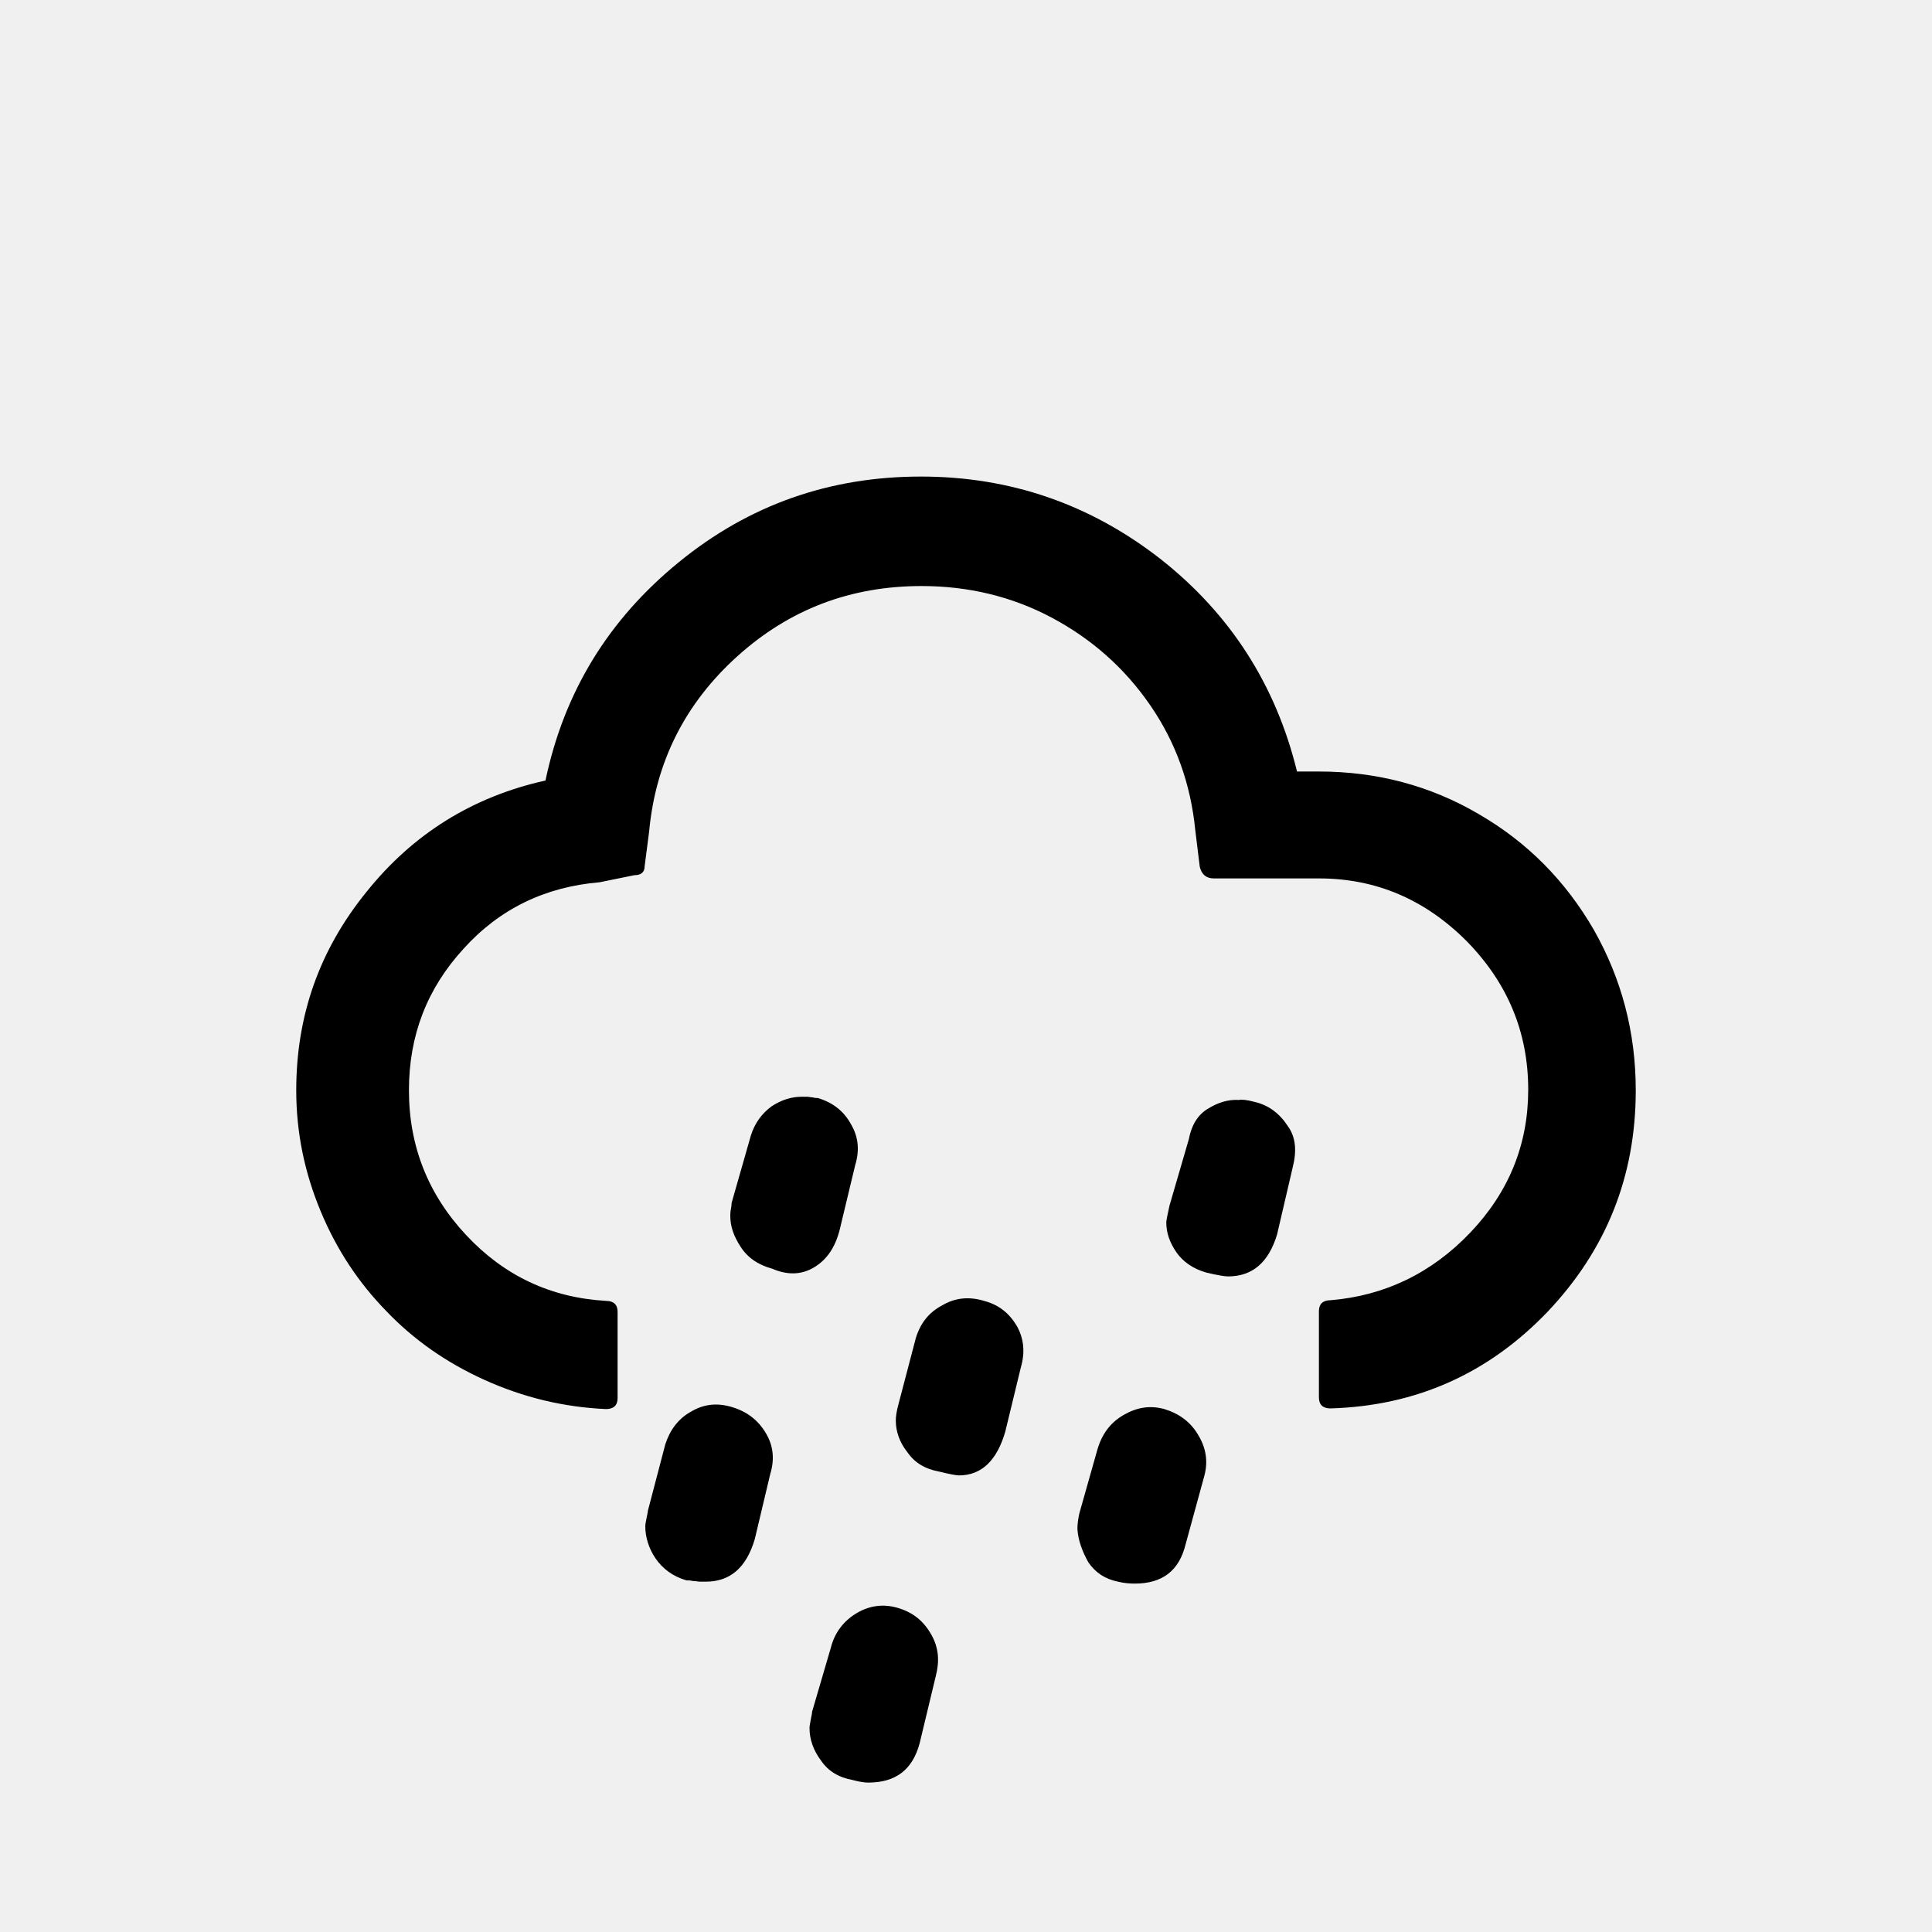
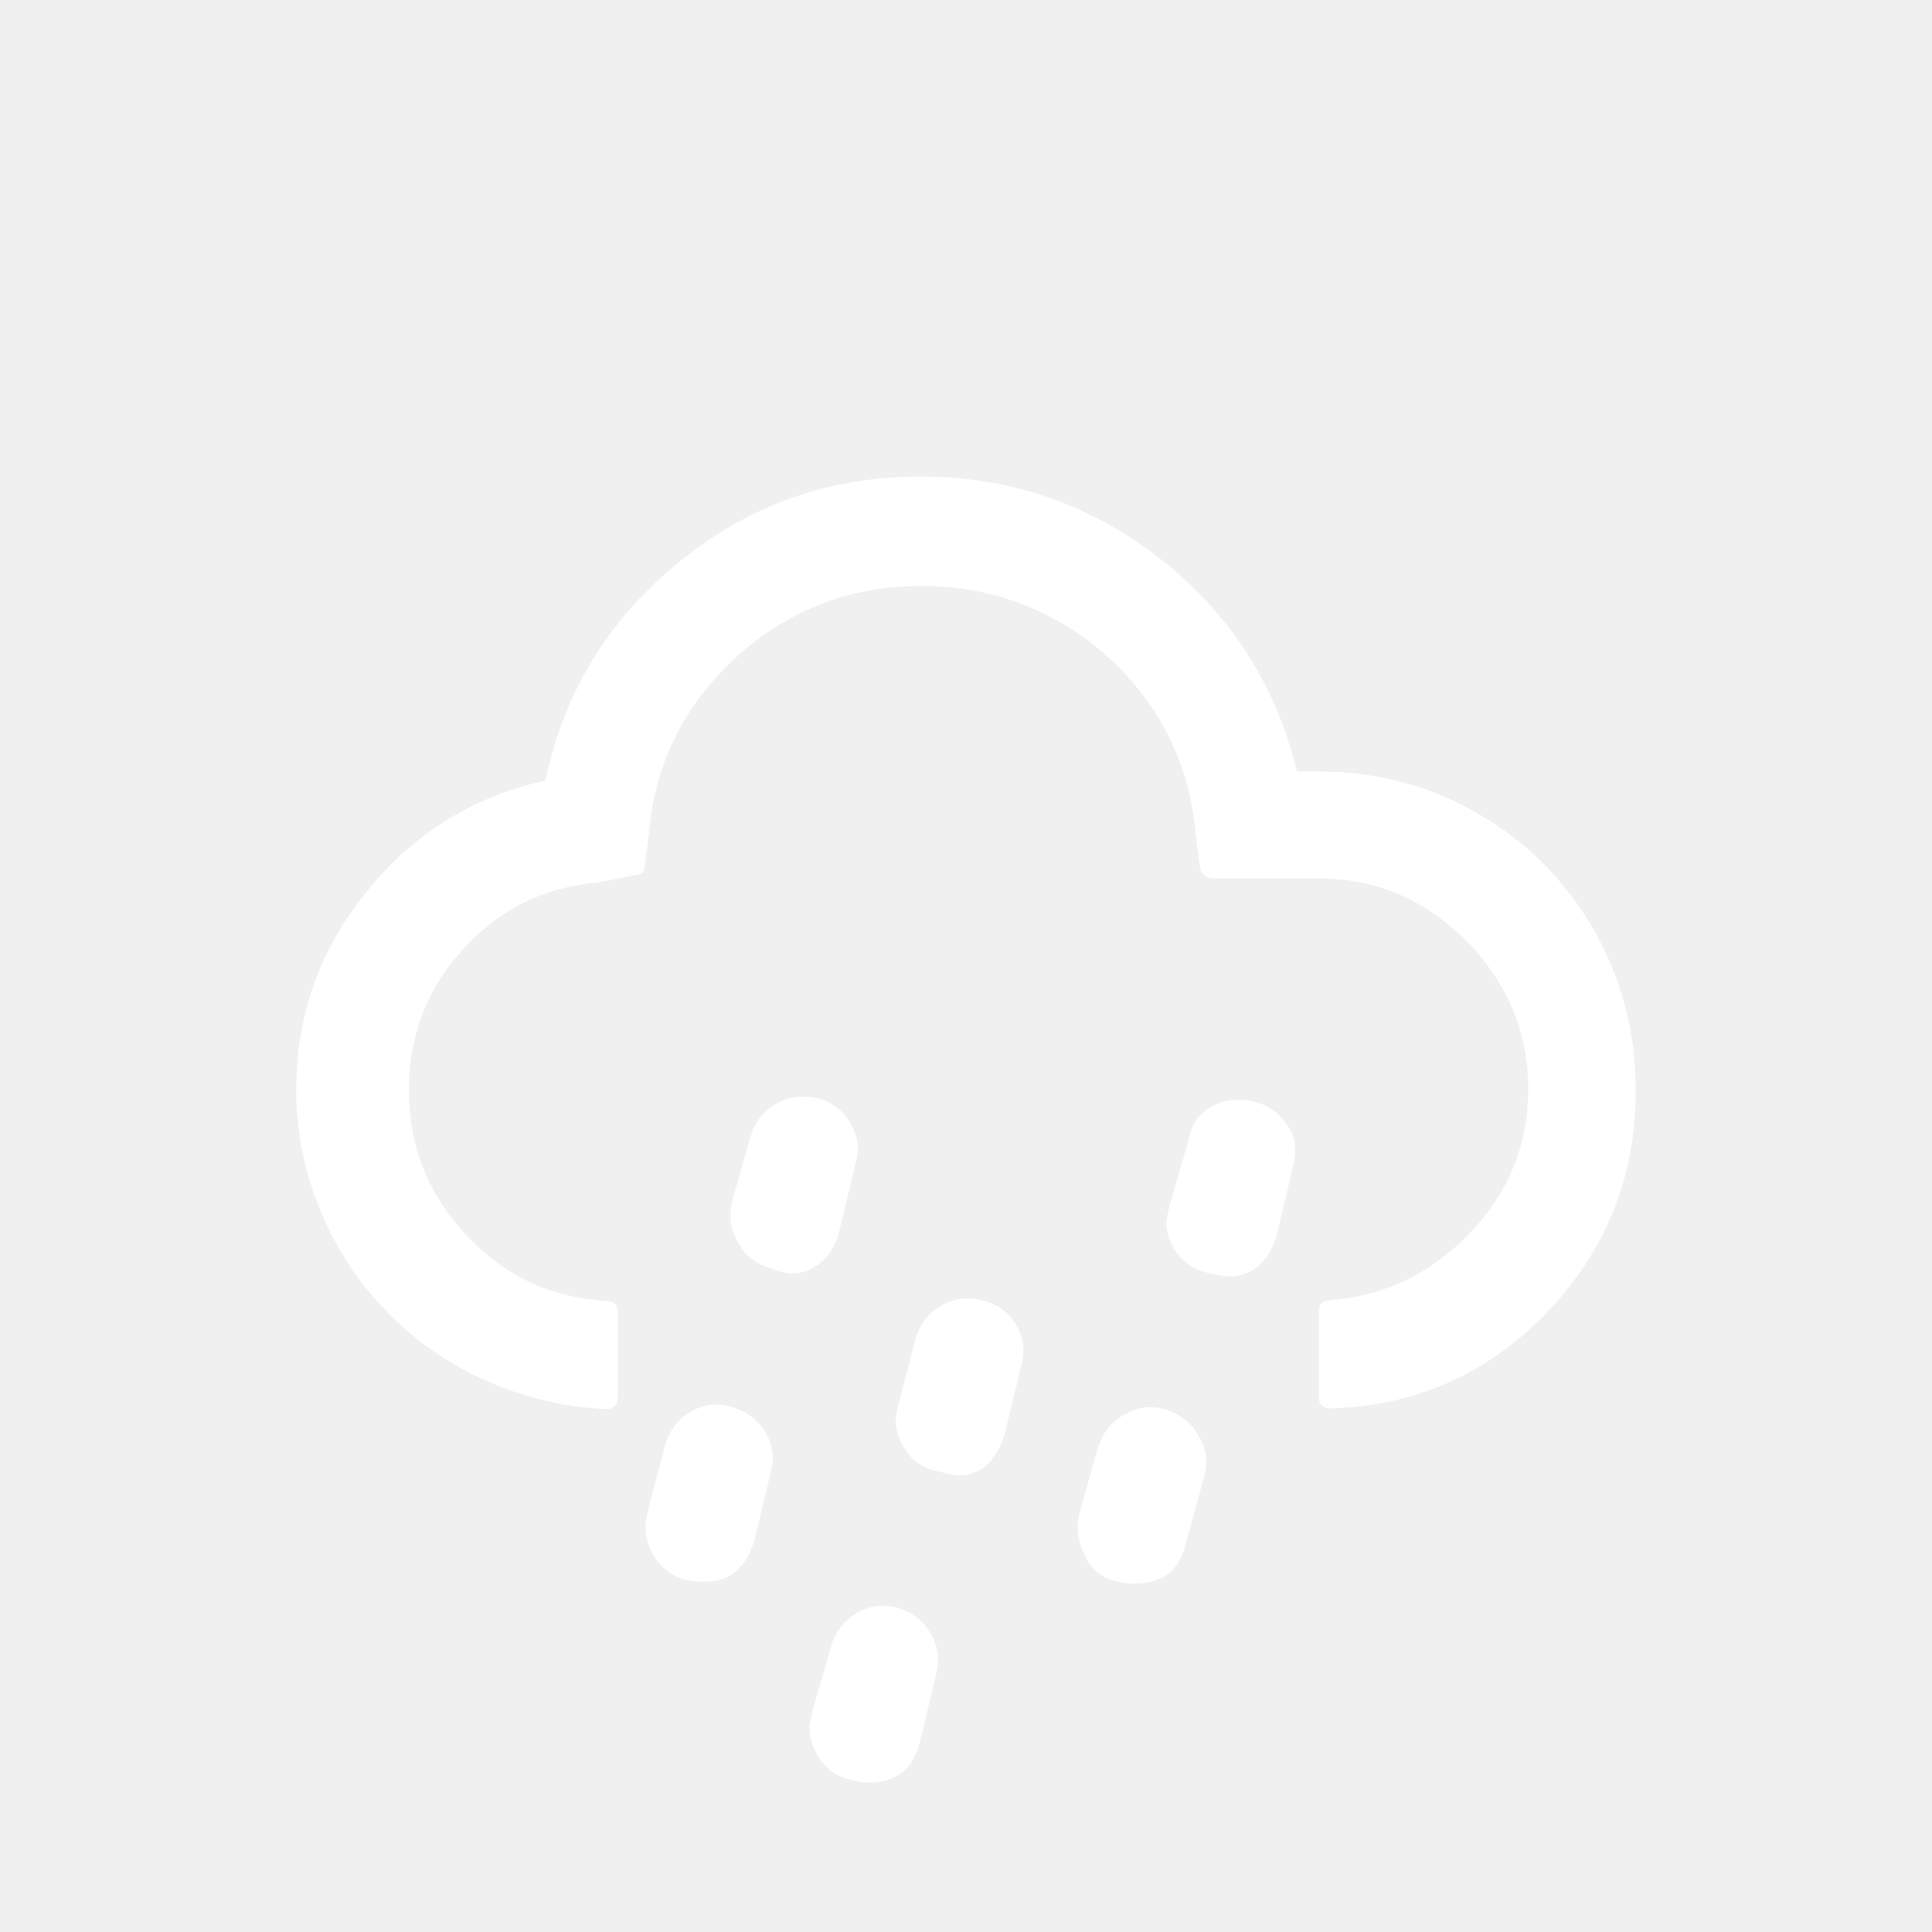
<svg xmlns="http://www.w3.org/2000/svg" version="1.1" id="Layer_1" x="0px" y="0px" viewBox="0 0 30 30" style="enable-background:new 0 0 30 30;" xml:space="preserve">
-   <path d="M4.6,16.93c0-1.16,0.36-2.18,1.09-3.08c0.72-0.9,1.65-1.48,2.78-1.73c0.29-1.38,0.98-2.5,2.07-3.39S12.88,7.4,14.3,7.4  c1.39,0,2.63,0.43,3.72,1.28c1.08,0.85,1.79,1.95,2.12,3.3h0.34c0.9,0,1.73,0.22,2.48,0.66c0.76,0.44,1.35,1.04,1.79,1.8  c0.43,0.76,0.65,1.59,0.65,2.49c0,1.34-0.46,2.48-1.37,3.44c-0.92,0.96-2.04,1.46-3.37,1.5c-0.12,0-0.18-0.06-0.18-0.17v-1.34  c0-0.11,0.06-0.17,0.18-0.17c0.84-0.07,1.57-0.42,2.17-1.05s0.9-1.37,0.9-2.22c0-0.89-0.32-1.66-0.96-2.31  c-0.64-0.64-1.4-0.97-2.29-0.97h-1.63c-0.12,0-0.19-0.06-0.22-0.18l-0.07-0.57c-0.07-0.71-0.3-1.36-0.7-1.94s-0.91-1.03-1.53-1.36  c-0.62-0.33-1.3-0.49-2.02-0.49c-1.1,0-2.05,0.36-2.86,1.09c-0.81,0.73-1.27,1.64-1.37,2.72l-0.07,0.54c0,0.09-0.05,0.14-0.16,0.14  L9.31,13.7c-0.84,0.07-1.55,0.41-2.11,1.03c-0.57,0.62-0.85,1.35-0.85,2.2c0,0.87,0.3,1.62,0.89,2.25c0.59,0.63,1.31,0.97,2.17,1.02  c0.12,0,0.18,0.06,0.18,0.17v1.34c0,0.11-0.06,0.17-0.18,0.17c-0.66-0.03-1.28-0.18-1.88-0.45S6.42,20.8,6,20.36  c-0.43-0.44-0.77-0.95-1.02-1.55S4.6,17.59,4.6,16.93z M10.02,23.7c0-0.03,0.01-0.08,0.02-0.13s0.02-0.09,0.02-0.11l0.27-1.03  c0.07-0.22,0.2-0.4,0.4-0.51c0.2-0.12,0.41-0.14,0.64-0.07c0.23,0.07,0.4,0.2,0.52,0.4c0.12,0.2,0.14,0.41,0.07,0.64l-0.24,1.01  c-0.13,0.44-0.38,0.66-0.76,0.66c-0.03,0-0.05,0-0.09,0c-0.03,0-0.07-0.01-0.11-0.01c-0.04-0.01-0.07-0.01-0.1-0.01  c-0.21-0.06-0.37-0.18-0.48-0.34S10.02,23.86,10.02,23.7z M11.34,18.88c0-0.02,0-0.06,0.01-0.11c0.01-0.05,0.01-0.08,0.01-0.09  l0.3-1.05c0.06-0.19,0.17-0.34,0.32-0.45c0.15-0.1,0.31-0.15,0.47-0.15c0.02,0,0.05,0,0.08,0c0.03,0,0.06,0.01,0.09,0.01  c0.03,0.01,0.06,0.01,0.08,0.01c0.23,0.07,0.4,0.2,0.51,0.4c0.12,0.2,0.14,0.41,0.07,0.64l-0.24,1c-0.07,0.28-0.2,0.47-0.4,0.59  s-0.42,0.12-0.65,0.02c-0.22-0.06-0.38-0.17-0.49-0.34S11.34,19.04,11.34,18.88z M12.57,26.83c0-0.03,0.01-0.07,0.02-0.13  s0.02-0.09,0.02-0.12l0.29-0.99c0.06-0.24,0.2-0.42,0.4-0.54c0.2-0.12,0.42-0.15,0.65-0.08c0.23,0.07,0.39,0.2,0.51,0.41  s0.13,0.42,0.07,0.65l-0.25,1.04c-0.11,0.41-0.37,0.61-0.8,0.61c-0.05,0-0.13-0.01-0.24-0.04c-0.22-0.04-0.38-0.14-0.49-0.3  C12.63,27.18,12.57,27.01,12.57,26.83z M13.91,22.06c0-0.06,0.01-0.14,0.04-0.25l0.27-1.03c0.07-0.23,0.2-0.4,0.41-0.51  c0.2-0.12,0.42-0.14,0.65-0.07c0.23,0.06,0.39,0.19,0.51,0.39c0.11,0.2,0.13,0.41,0.06,0.65l-0.24,0.99  c-0.13,0.45-0.37,0.68-0.72,0.68c-0.04,0-0.15-0.02-0.31-0.06c-0.22-0.04-0.38-0.14-0.49-0.3C13.97,22.4,13.91,22.23,13.91,22.06z   M16.73,23.74c0-0.07,0.01-0.15,0.03-0.24l0.28-0.99c0.07-0.24,0.2-0.42,0.41-0.54s0.41-0.15,0.63-0.09  c0.23,0.07,0.41,0.2,0.53,0.41c0.12,0.2,0.15,0.41,0.09,0.63l-0.29,1.06c-0.1,0.41-0.36,0.61-0.79,0.61c-0.09,0-0.18-0.01-0.26-0.03  c-0.2-0.04-0.35-0.14-0.46-0.3C16.8,24.08,16.74,23.91,16.73,23.74z M18.11,18.98c0-0.03,0.02-0.12,0.05-0.26l0.3-1.03  c0.04-0.21,0.13-0.37,0.29-0.47c0.16-0.1,0.32-0.15,0.49-0.14c0.04-0.01,0.13,0,0.24,0.03c0.22,0.05,0.39,0.18,0.52,0.38  c0.12,0.17,0.14,0.38,0.07,0.65l-0.24,1.03c-0.13,0.43-0.38,0.65-0.76,0.65c-0.06,0-0.17-0.02-0.34-0.06  c-0.21-0.06-0.36-0.17-0.46-0.31C18.16,19.29,18.11,19.14,18.11,18.98z" />
+   <path style="fill: #ffffff" d="M4.6,16.93c0-1.16,0.36-2.18,1.09-3.08c0.72-0.9,1.65-1.48,2.78-1.73c0.29-1.38,0.98-2.5,2.07-3.39S12.88,7.4,14.3,7.4  c1.39,0,2.63,0.43,3.72,1.28c1.08,0.85,1.79,1.95,2.12,3.3h0.34c0.9,0,1.73,0.22,2.48,0.66c0.76,0.44,1.35,1.04,1.79,1.8  c0.43,0.76,0.65,1.59,0.65,2.49c0,1.34-0.46,2.48-1.37,3.44c-0.92,0.96-2.04,1.46-3.37,1.5c-0.12,0-0.18-0.06-0.18-0.17v-1.34  c0-0.11,0.06-0.17,0.18-0.17c0.84-0.07,1.57-0.42,2.17-1.05s0.9-1.37,0.9-2.22c0-0.89-0.32-1.66-0.96-2.31  c-0.64-0.64-1.4-0.97-2.29-0.97h-1.63c-0.12,0-0.19-0.06-0.22-0.18l-0.07-0.57c-0.07-0.71-0.3-1.36-0.7-1.94s-0.91-1.03-1.53-1.36  c-0.62-0.33-1.3-0.49-2.02-0.49c-1.1,0-2.05,0.36-2.86,1.09c-0.81,0.73-1.27,1.64-1.37,2.72l-0.07,0.54c0,0.09-0.05,0.14-0.16,0.14  L9.31,13.7c-0.84,0.07-1.55,0.41-2.11,1.03c-0.57,0.62-0.85,1.35-0.85,2.2c0,0.87,0.3,1.62,0.89,2.25c0.59,0.63,1.31,0.97,2.17,1.02  c0.12,0,0.18,0.06,0.18,0.17v1.34c0,0.11-0.06,0.17-0.18,0.17c-0.66-0.03-1.28-0.18-1.88-0.45S6.42,20.8,6,20.36  c-0.43-0.44-0.77-0.95-1.02-1.55S4.6,17.59,4.6,16.93z M10.02,23.7c0-0.03,0.01-0.08,0.02-0.13s0.02-0.09,0.02-0.11l0.27-1.03  c0.07-0.22,0.2-0.4,0.4-0.51c0.2-0.12,0.41-0.14,0.64-0.07c0.23,0.07,0.4,0.2,0.52,0.4c0.12,0.2,0.14,0.41,0.07,0.64l-0.24,1.01  c-0.13,0.44-0.38,0.66-0.76,0.66c-0.03,0-0.05,0-0.09,0c-0.03,0-0.07-0.01-0.11-0.01c-0.04-0.01-0.07-0.01-0.1-0.01  c-0.21-0.06-0.37-0.18-0.48-0.34S10.02,23.86,10.02,23.7z M11.34,18.88c0-0.02,0-0.06,0.01-0.11c0.01-0.05,0.01-0.08,0.01-0.09  l0.3-1.05c0.06-0.19,0.17-0.34,0.32-0.45c0.15-0.1,0.31-0.15,0.47-0.15c0.02,0,0.05,0,0.08,0c0.03,0,0.06,0.01,0.09,0.01  c0.03,0.01,0.06,0.01,0.08,0.01c0.23,0.07,0.4,0.2,0.51,0.4c0.12,0.2,0.14,0.41,0.07,0.64l-0.24,1c-0.07,0.28-0.2,0.47-0.4,0.59  s-0.42,0.12-0.65,0.02c-0.22-0.06-0.38-0.17-0.49-0.34S11.34,19.04,11.34,18.88z M12.57,26.83c0-0.03,0.01-0.07,0.02-0.13  s0.02-0.09,0.02-0.12l0.29-0.99c0.06-0.24,0.2-0.42,0.4-0.54c0.2-0.12,0.42-0.15,0.65-0.08c0.23,0.07,0.39,0.2,0.51,0.41  s0.13,0.42,0.07,0.65l-0.25,1.04c-0.11,0.41-0.37,0.61-0.8,0.61c-0.05,0-0.13-0.01-0.24-0.04c-0.22-0.04-0.38-0.14-0.49-0.3  C12.63,27.18,12.57,27.01,12.57,26.83z M13.91,22.06c0-0.06,0.01-0.14,0.04-0.25l0.27-1.03c0.07-0.23,0.2-0.4,0.41-0.51  c0.2-0.12,0.42-0.14,0.65-0.07c0.23,0.06,0.39,0.19,0.51,0.39c0.11,0.2,0.13,0.41,0.06,0.65l-0.24,0.99  c-0.13,0.45-0.37,0.68-0.72,0.68c-0.04,0-0.15-0.02-0.31-0.06c-0.22-0.04-0.38-0.14-0.49-0.3C13.97,22.4,13.91,22.23,13.91,22.06z   M16.73,23.74c0-0.07,0.01-0.15,0.03-0.24l0.28-0.99c0.07-0.24,0.2-0.42,0.41-0.54s0.41-0.15,0.63-0.09  c0.23,0.07,0.41,0.2,0.53,0.41c0.12,0.2,0.15,0.41,0.09,0.63l-0.29,1.06c-0.1,0.41-0.36,0.61-0.79,0.61c-0.09,0-0.18-0.01-0.26-0.03  c-0.2-0.04-0.35-0.14-0.46-0.3C16.8,24.08,16.74,23.91,16.73,23.74z M18.11,18.98c0-0.03,0.02-0.12,0.05-0.26l0.3-1.03  c0.04-0.21,0.13-0.37,0.29-0.47c0.16-0.1,0.32-0.15,0.49-0.14c0.04-0.01,0.13,0,0.24,0.03c0.22,0.05,0.39,0.18,0.52,0.38  c0.12,0.17,0.14,0.38,0.07,0.65l-0.24,1.03c-0.13,0.43-0.38,0.65-0.76,0.65c-0.06,0-0.17-0.02-0.34-0.06  c-0.21-0.06-0.36-0.17-0.46-0.31C18.16,19.29,18.11,19.14,18.11,18.98z" />
</svg>
